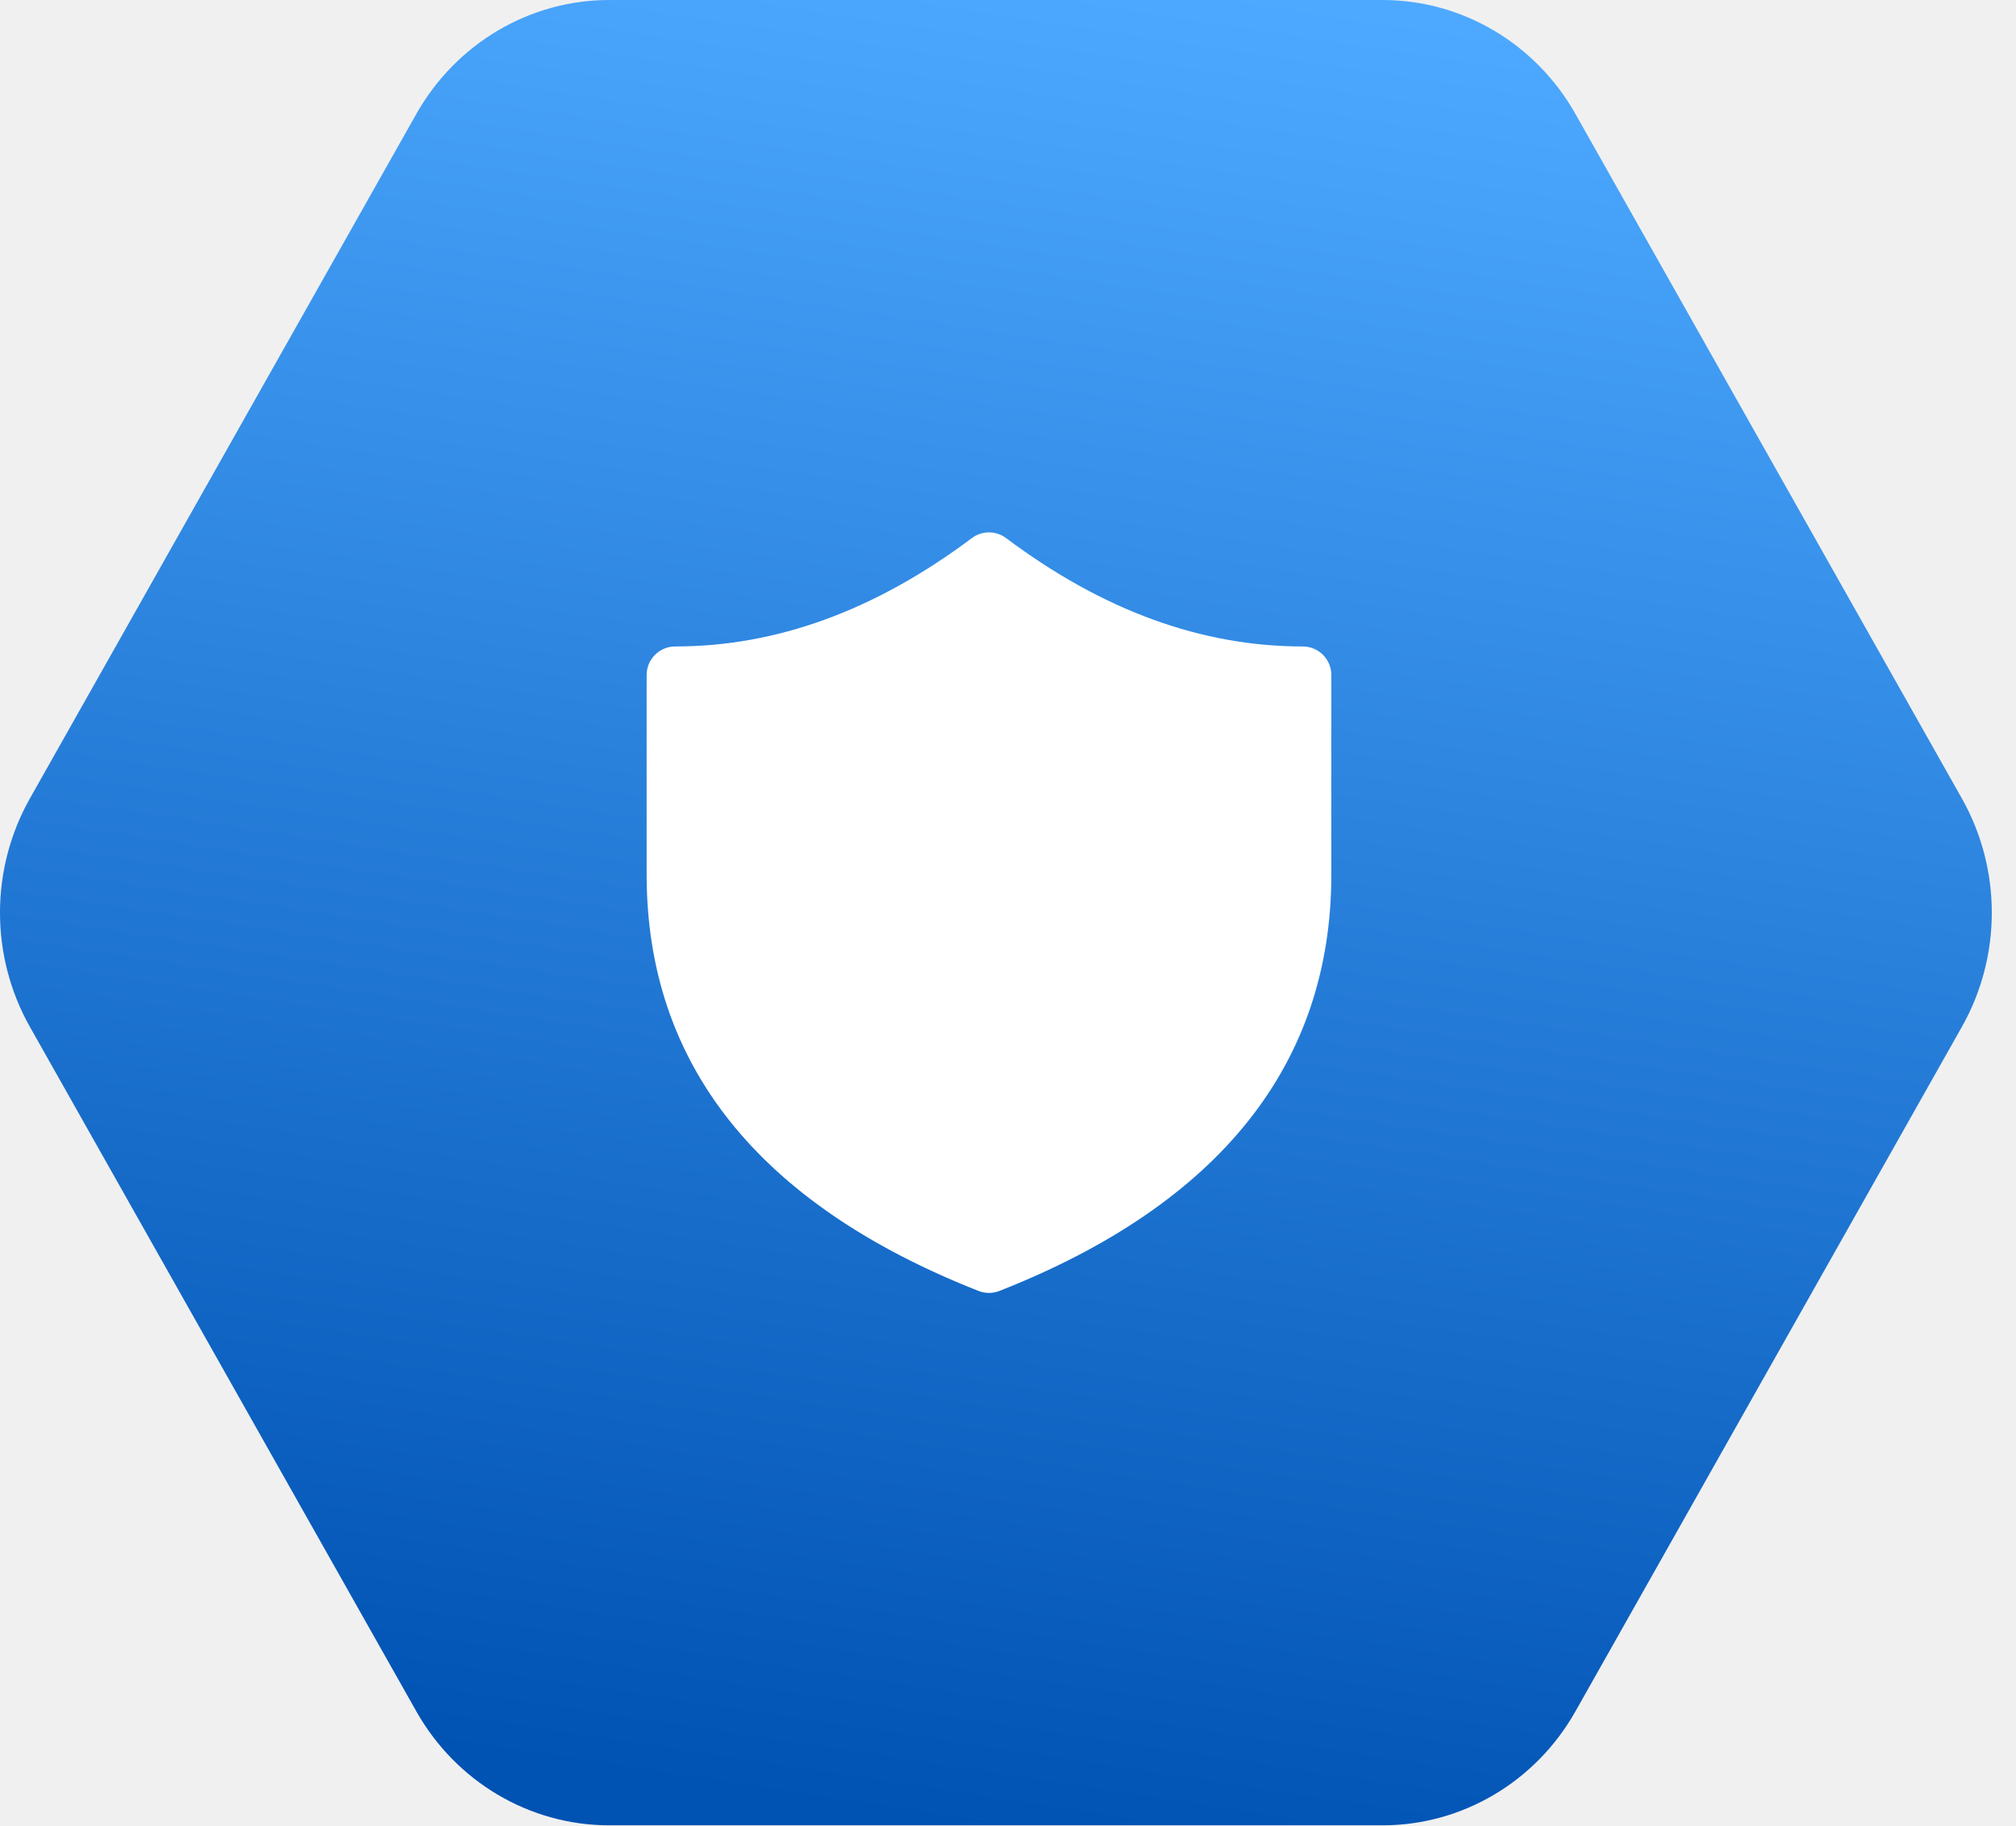
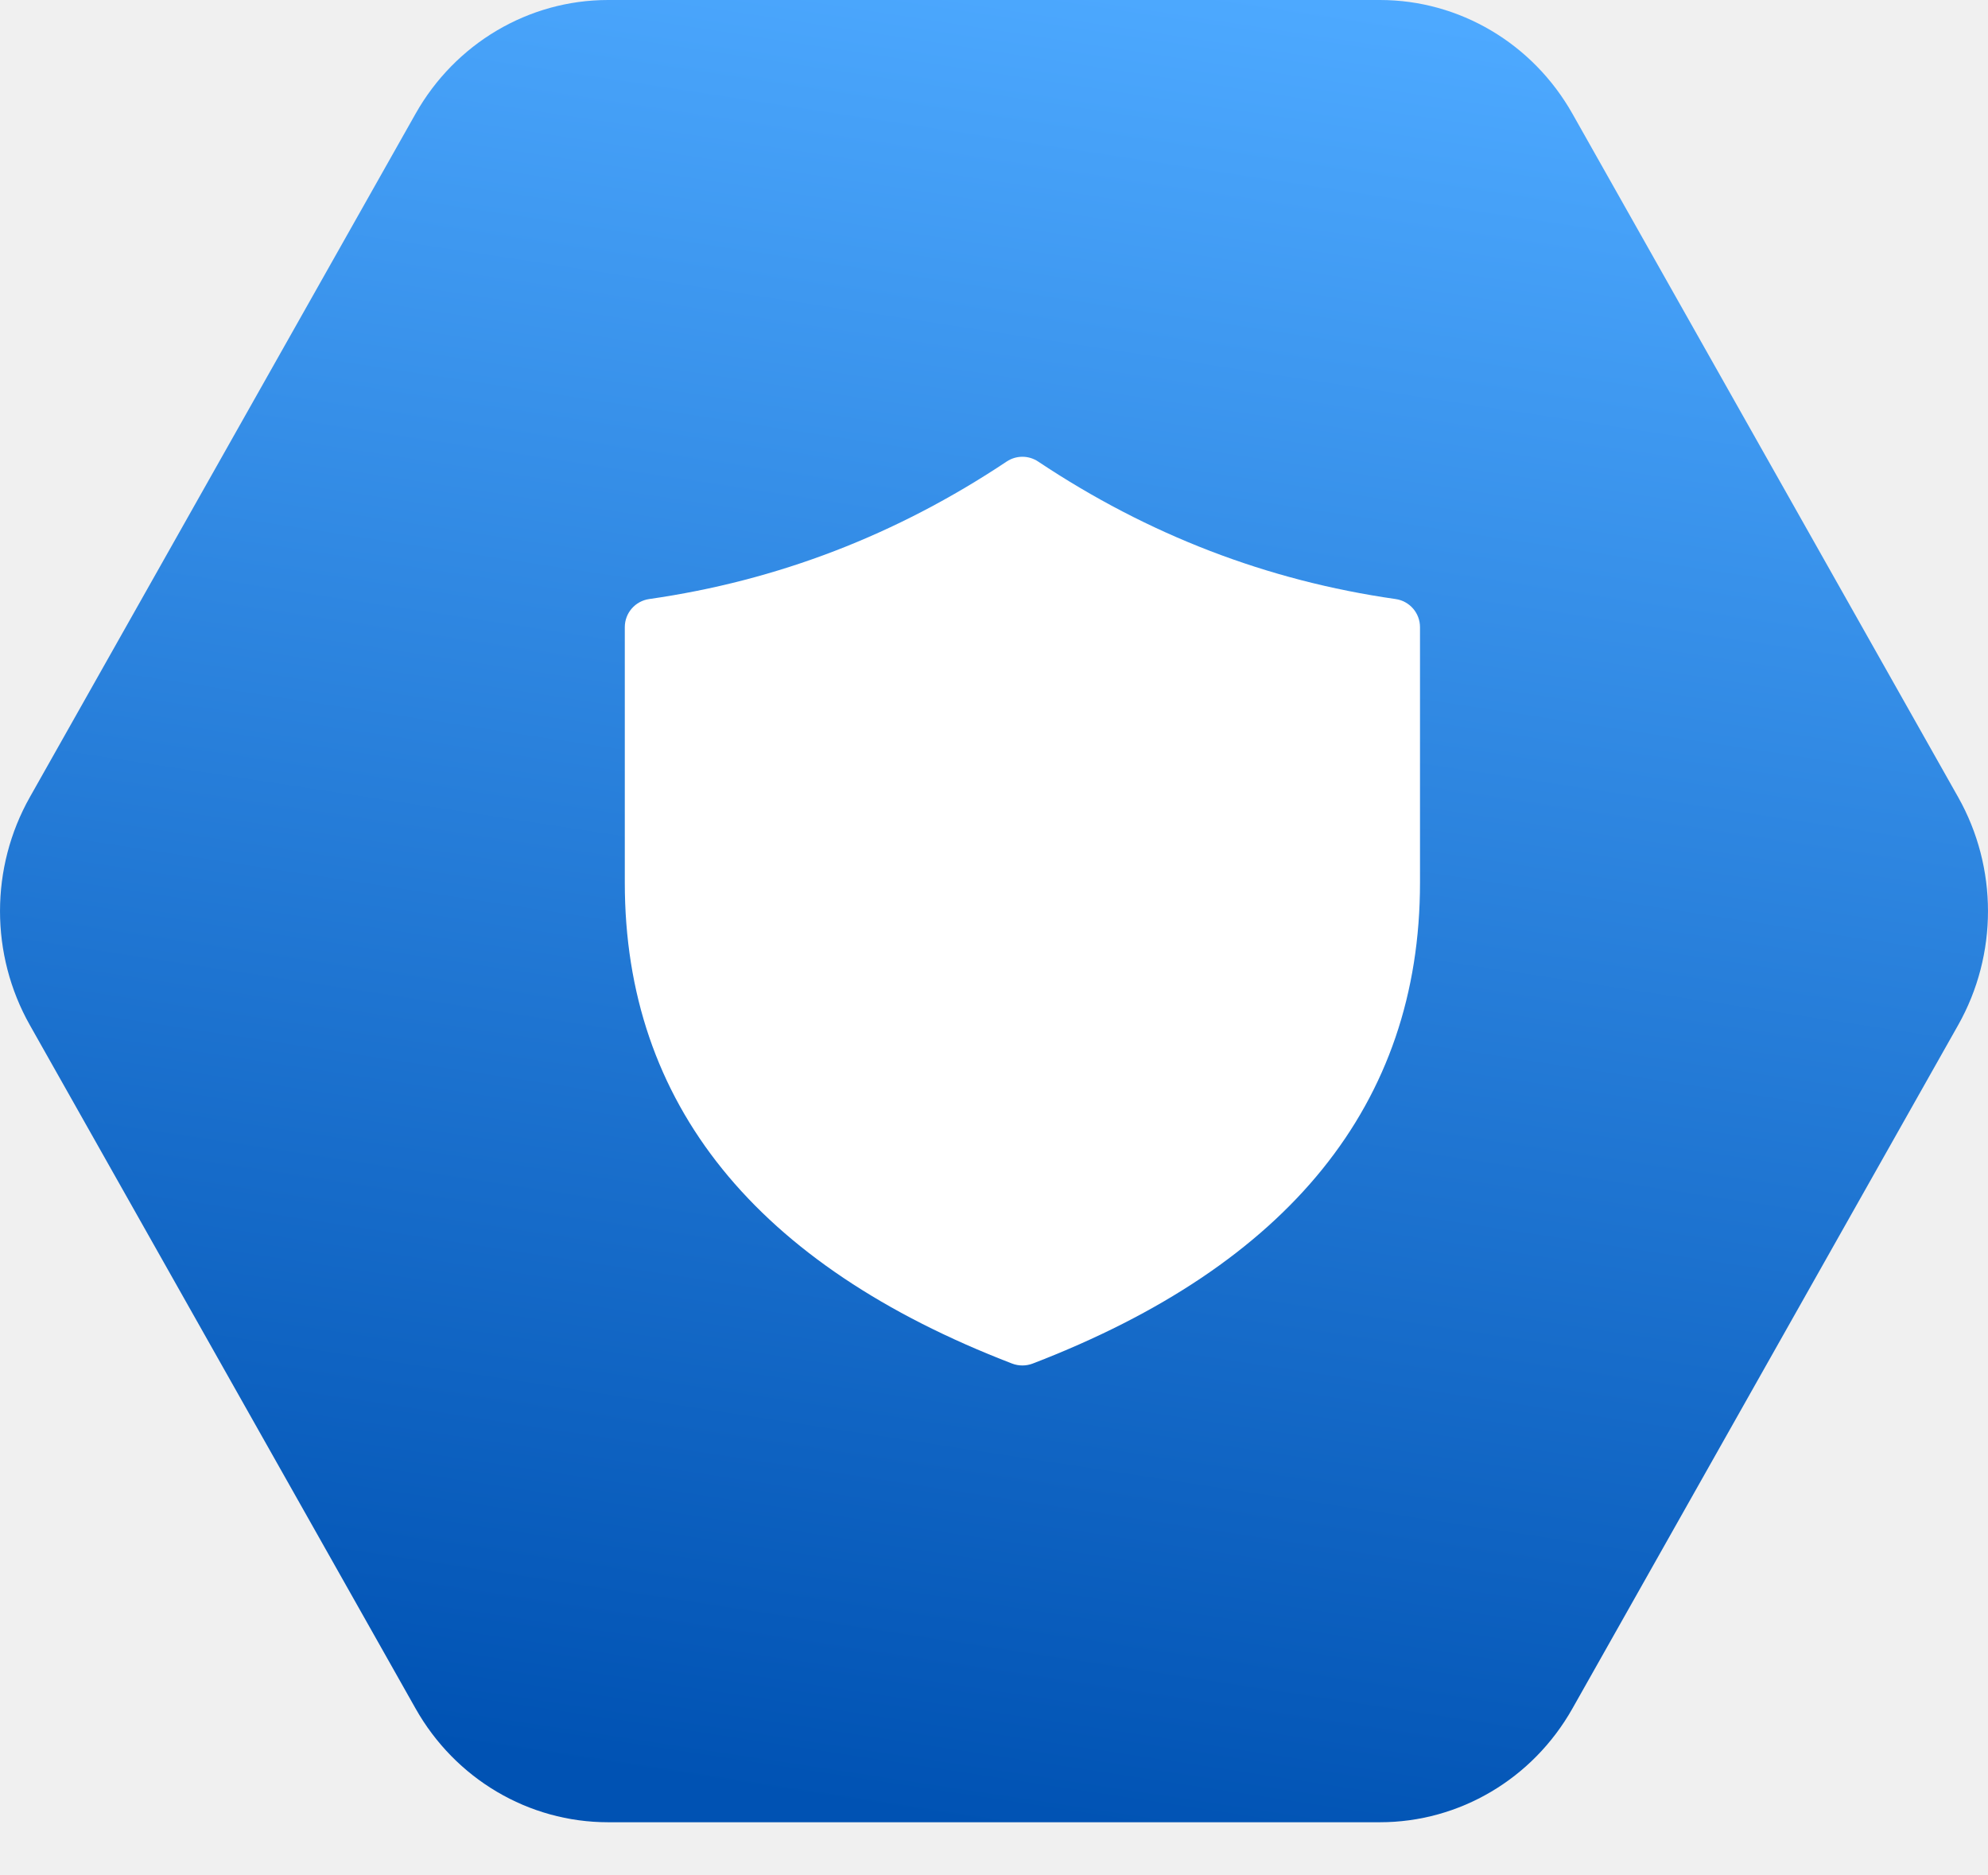
- <svg xmlns="http://www.w3.org/2000/svg" width="53" height="48" viewBox="0 0 53 48" fill="none">
-   <path d="M10.945 2.997C11.992 1.142 13.925 2.4957e-07 16.016 2.26292e-07L36.347 0C38.439 -2.3278e-08 40.372 1.142 41.418 2.997L51.577 20.997C52.626 22.855 52.626 25.145 51.577 27.003L41.418 45.003C40.372 46.858 38.439 48 36.347 48H16.016C13.925 48 11.992 46.858 10.945 45.003L0.786 27.003C-0.262 25.145 -0.262 22.855 0.786 20.997L10.945 2.997Z" fill="url(#paint0_linear_703_7332)" />
-   <path d="M25.55 14.15C25.817 13.95 26.183 13.95 26.45 14.15C28.992 16.056 31.587 17 34.25 17C34.664 17 35 17.336 35 17.75V23C35 28.002 32.042 31.676 26.274 33.948C26.098 34.017 25.902 34.017 25.726 33.948C19.958 31.676 17 28.002 17 23V17.75C17 17.336 17.336 17 17.75 17C20.413 17 23.008 16.056 25.55 14.15Z" fill="white" />
+ <svg xmlns="http://www.w3.org/2000/svg" width="35" height="33" viewBox="0 0 35 33" fill="none">
+   <path d="M7.316 2.003C8.015 0.764 9.307 1.66814e-07 10.705 1.51255e-07L24.295 0C25.693 -1.55591e-08 26.985 0.764 27.684 2.003L34.474 14.034C35.175 15.276 35.175 16.807 34.474 18.049L27.684 30.08C26.985 31.32 25.693 32.083 24.295 32.083H10.705C9.307 32.083 8.015 31.32 7.316 30.08L0.526 18.049C-0.175 16.807 -0.175 15.276 0.526 14.034L7.316 2.003Z" fill="url(#paint0_linear_824_25501)" />
+   <path d="M17.723 8.126C17.891 8.014 18.109 8.014 18.277 8.126C20.215 9.418 22.311 10.224 24.57 10.547C24.817 10.582 25 10.793 25 11.042V15.542C25 19.433 22.693 22.272 18.18 24.008C18.064 24.052 17.936 24.052 17.82 24.008C13.307 22.272 11 19.433 11 15.542V11.042C11 10.793 11.183 10.582 11.43 10.547C13.688 10.224 15.785 9.418 17.723 8.126Z" fill="white" />
  <defs>
-     <linearGradient id="paint0_linear_703_7332" x1="34.874" y1="0.109" x2="27.503" y2="48.442" gradientUnits="userSpaceOnUse">
+     <linearGradient id="paint0_linear_824_25501" x1="23.31" y1="0.073" x2="18.383" y2="32.379" gradientUnits="userSpaceOnUse">
      <stop stop-color="#4DA9FF" />
      <stop offset="1" stop-color="#0052B3" />
    </linearGradient>
  </defs>
</svg>
